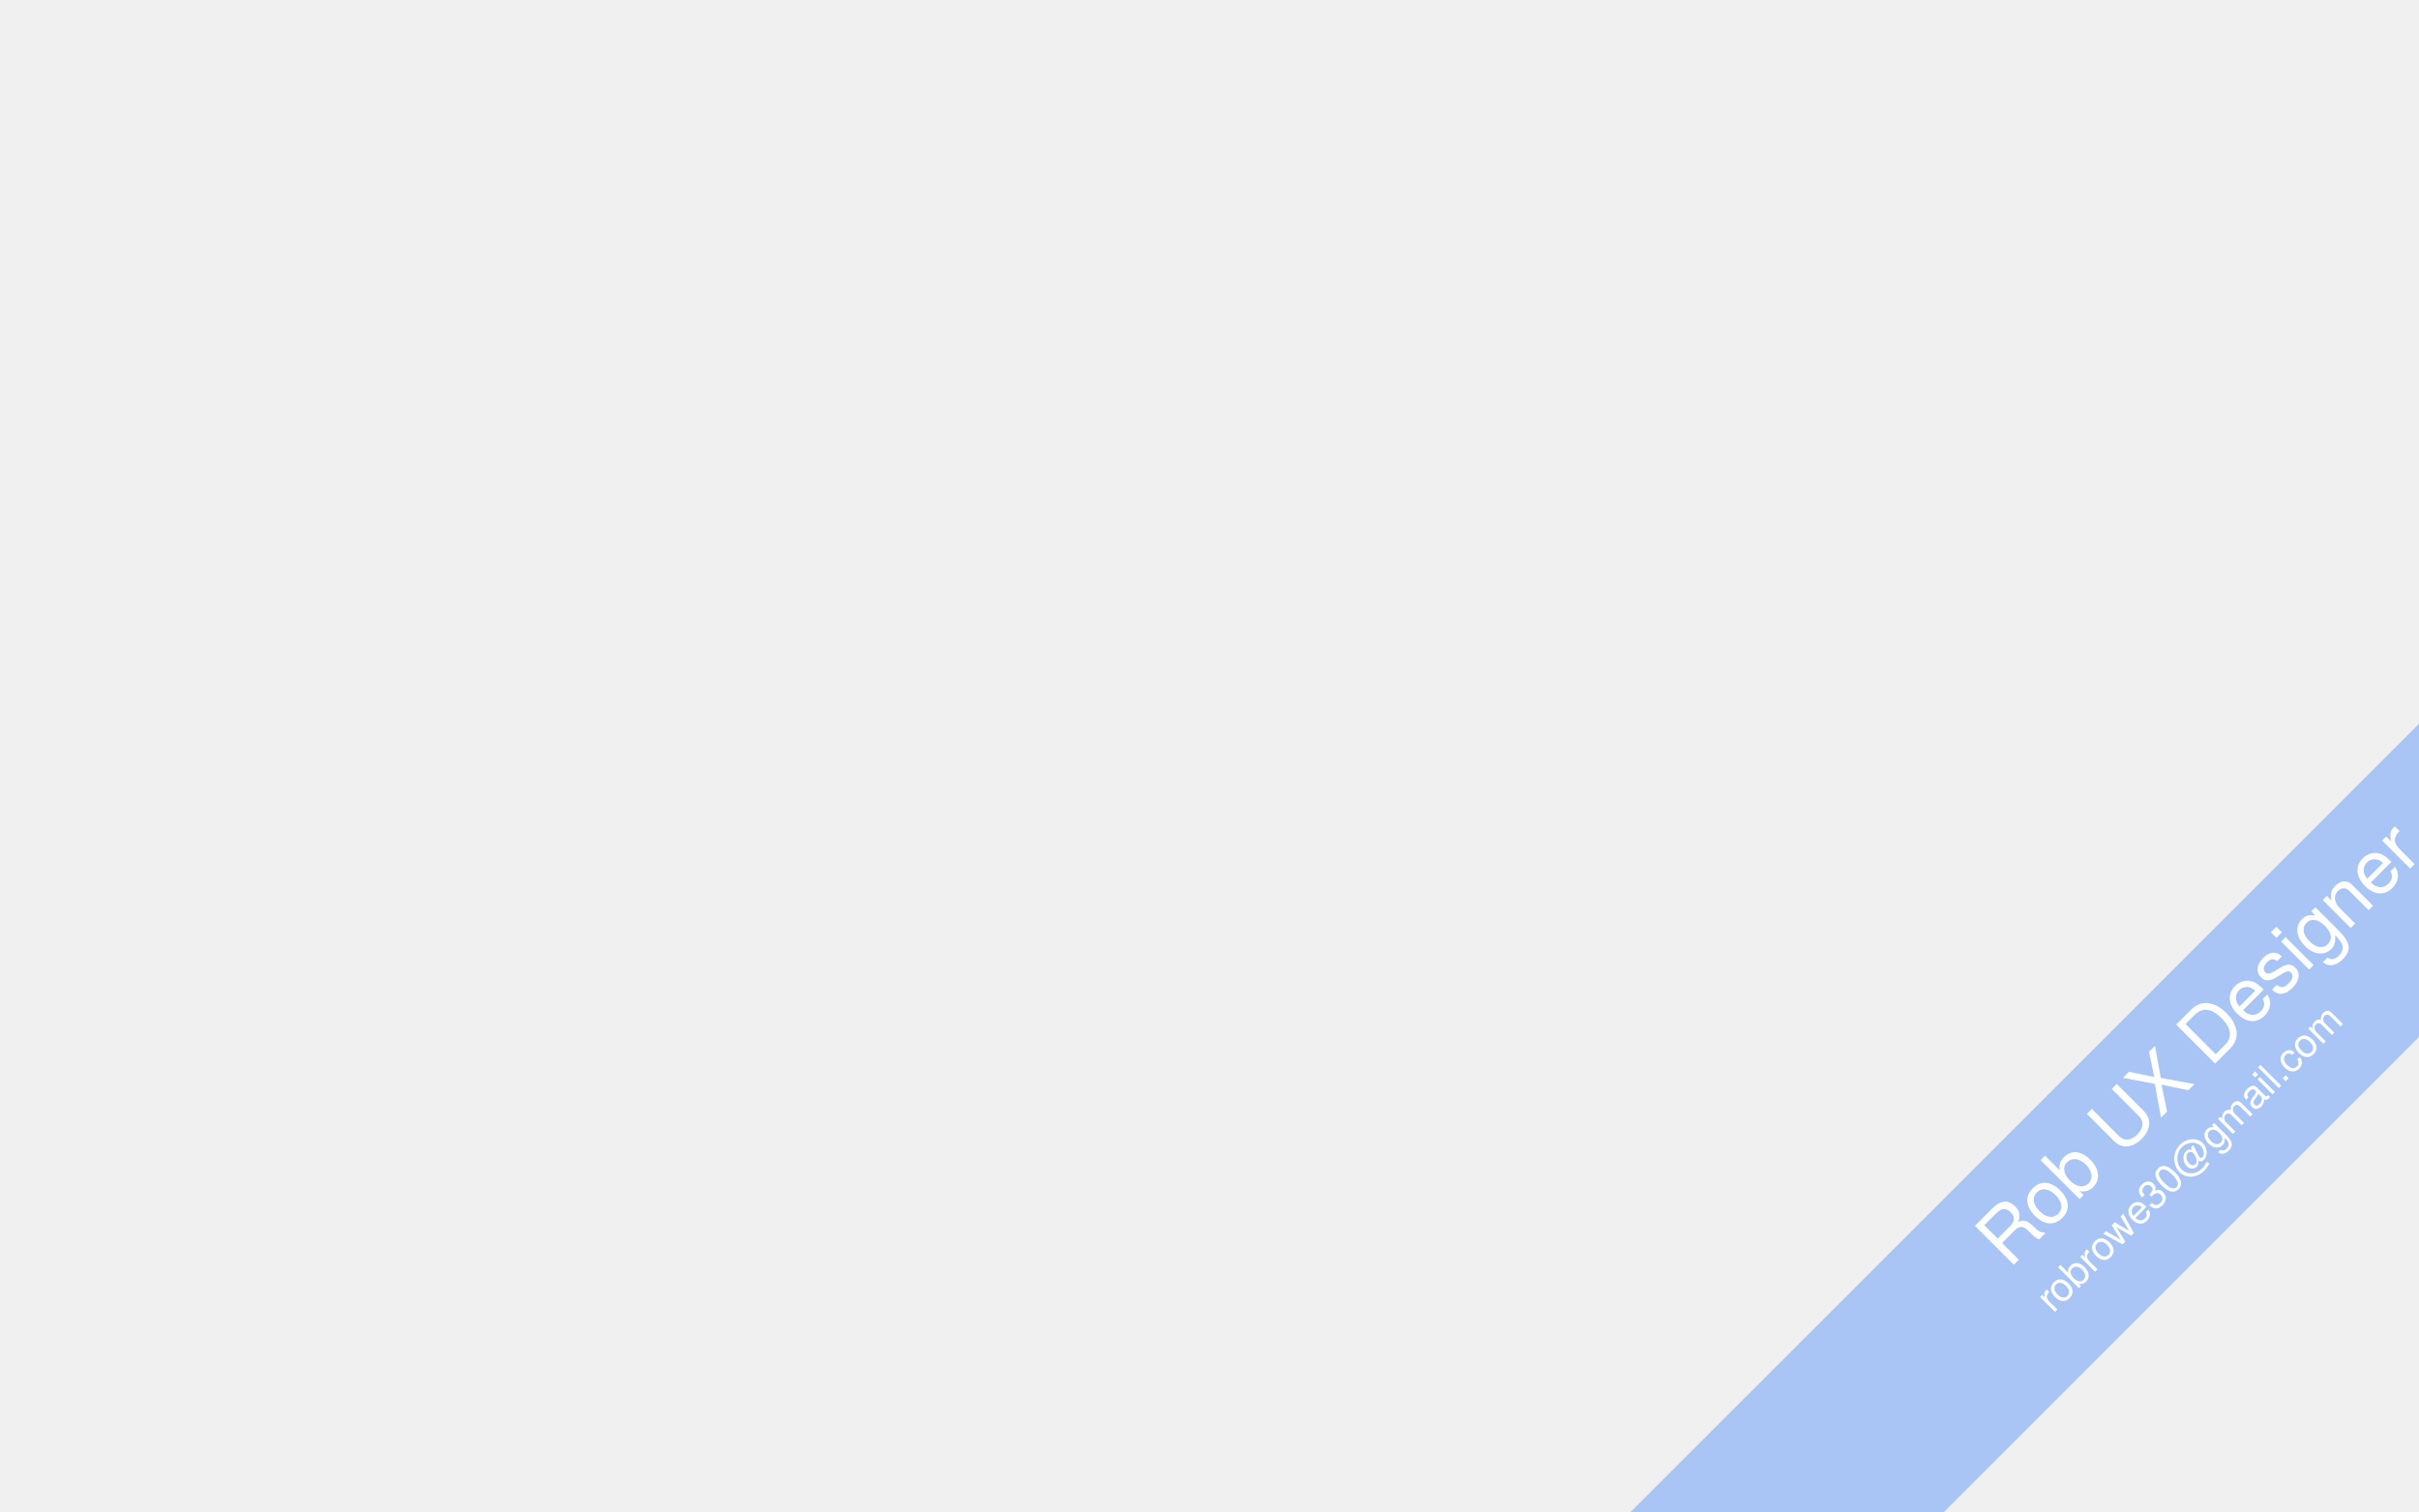
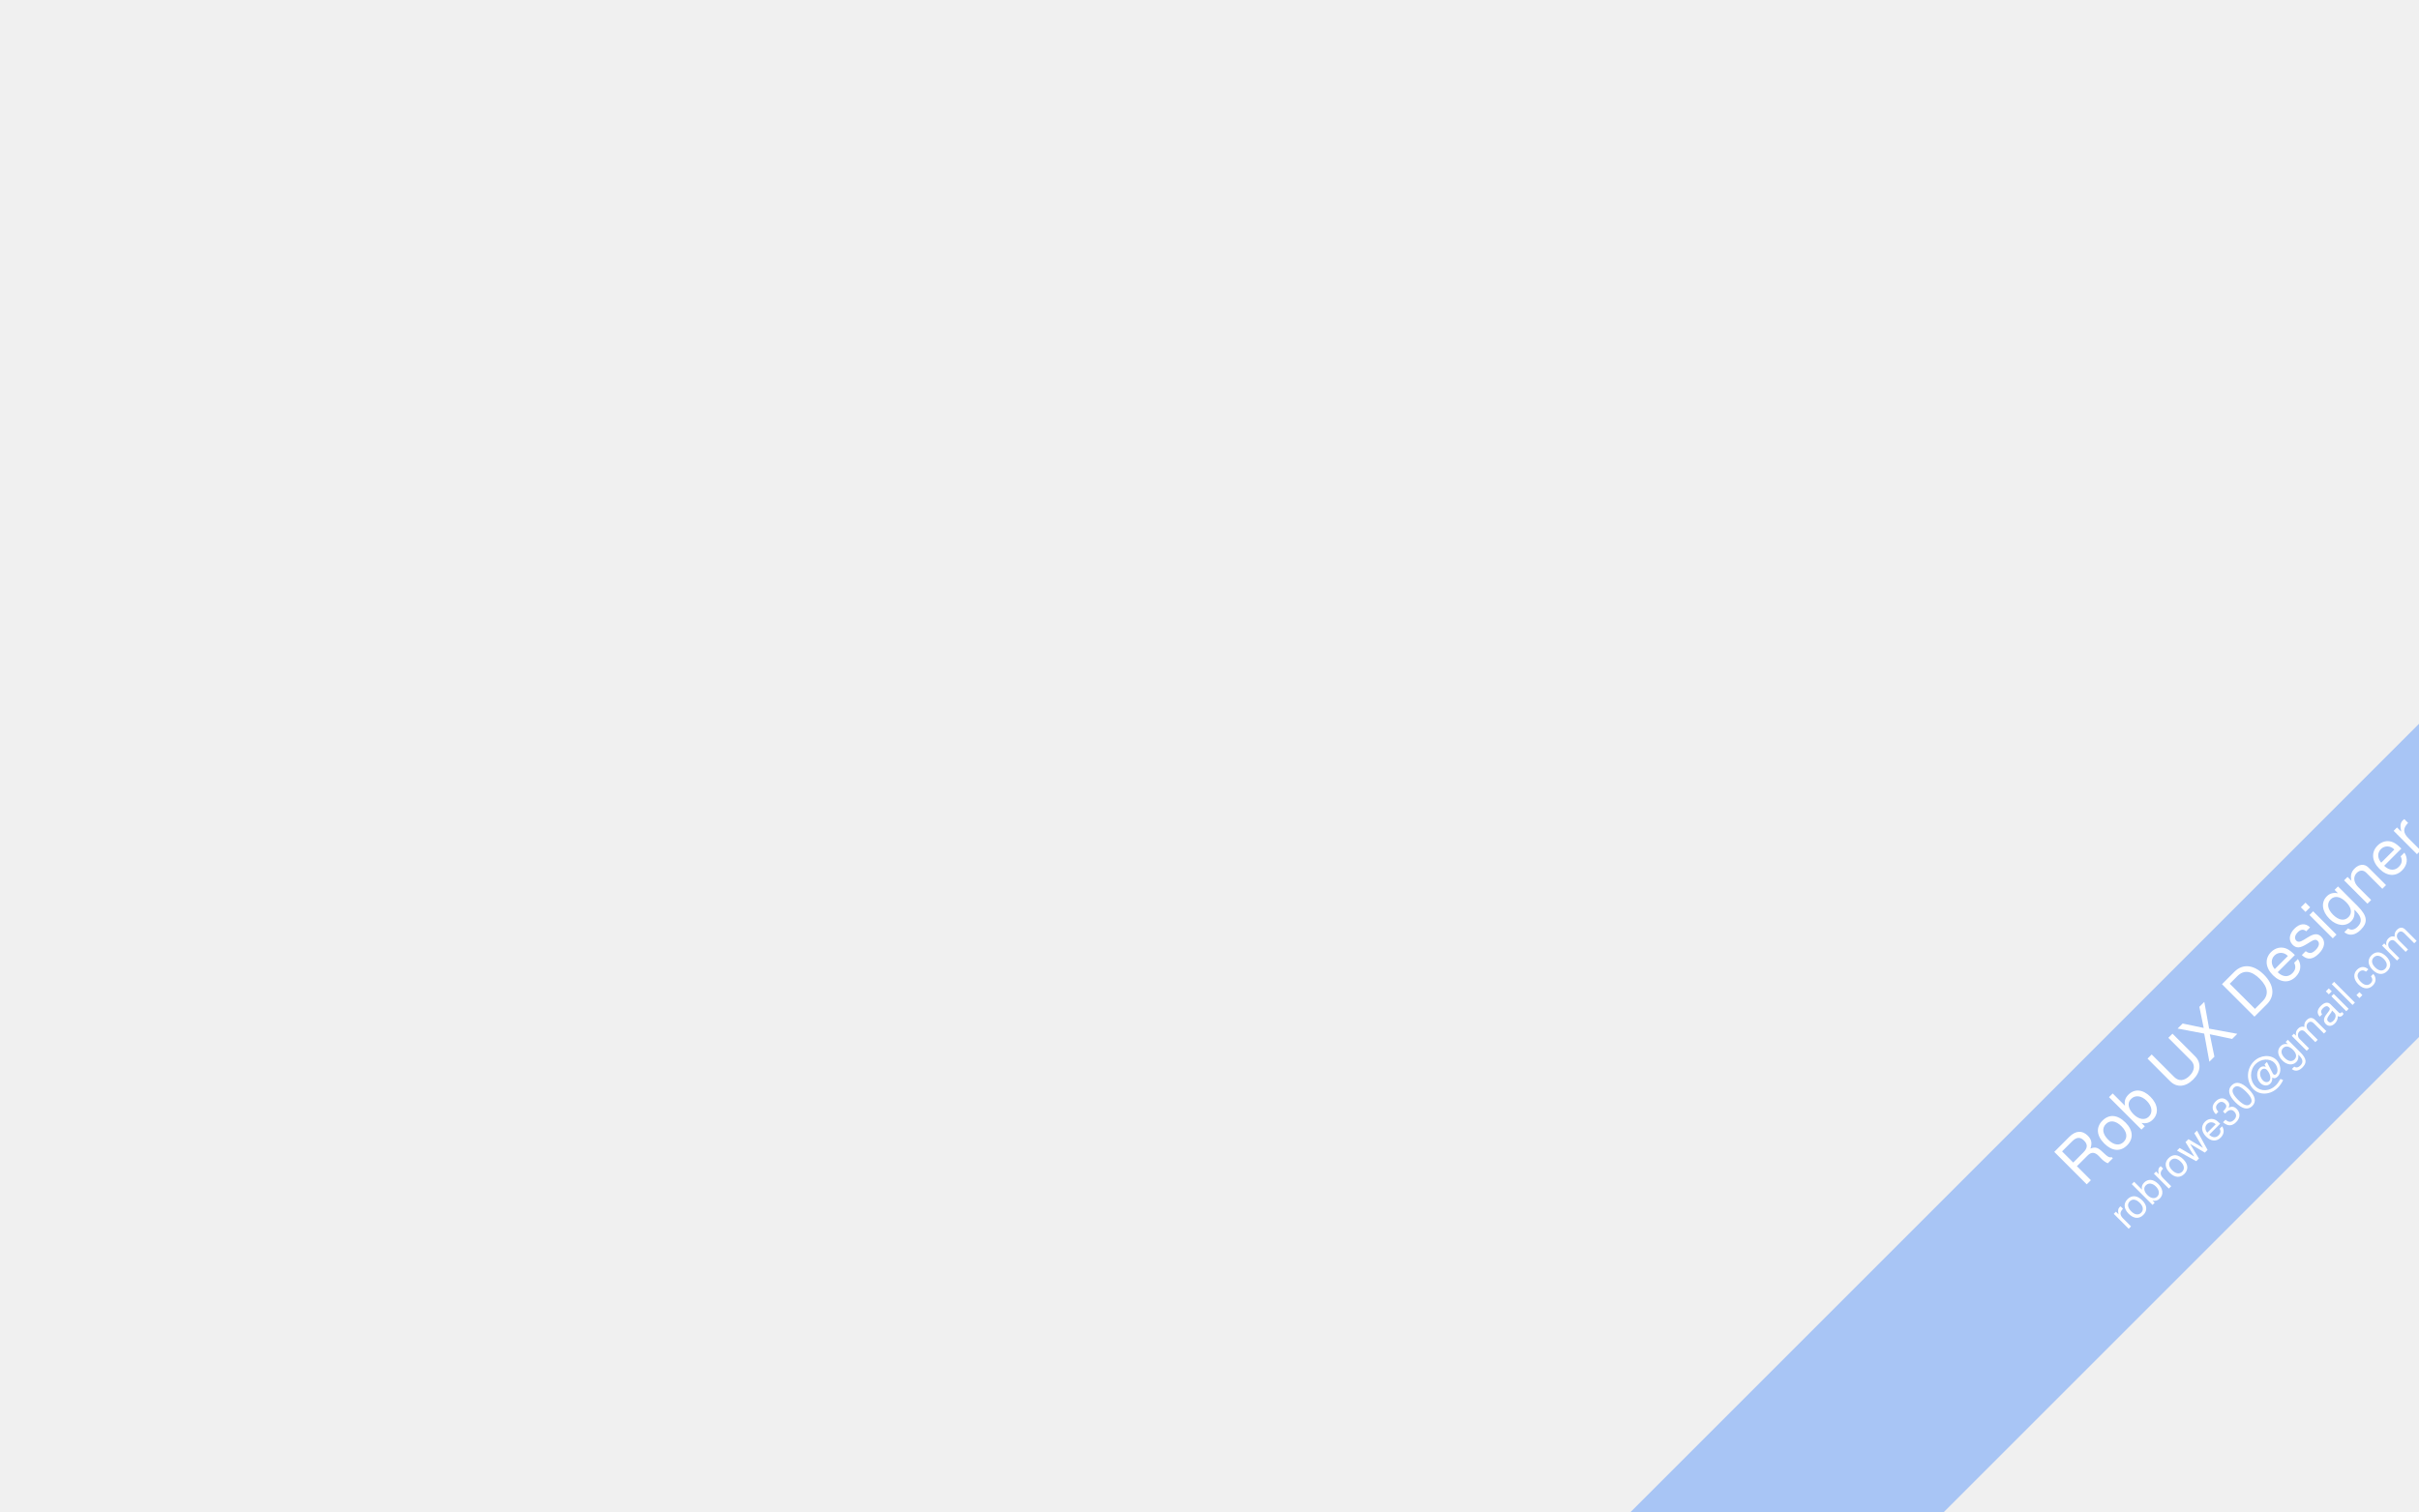
<svg xmlns="http://www.w3.org/2000/svg" width="1280px" height="800px" version="1.1" xml:space="preserve" style="fill-rule:evenodd;clip-rule:evenodd;stroke-linejoin:round;stroke-miterlimit:1.414;">
  <g>
    <g id="Layer1">
      <g>
        <path d="M842.607,986.237L759.73,903.36L1399.26,263.83L1482.14,346.707L842.607,986.237Z" style="fill:rgb(0,98,255);fill-opacity:0.302;" />
      </g>
    </g>
    <g>
-       <g transform="matrix(0.707107,-0.707107,0.707107,0.707107,-701.234,184.513)">
-         <text x="902.779px" y="1592.22px" style="font-family:Helvetica Neue;font-size:40px;font-weight:100;fill:white;">Rob UX Designer</text>
+       <g transform="matrix(0.707107,-0.707107,0.707107,0.707107,-659.406,199.496)">
+         <text x="941.779px" y="1549.22px" style="font-family:Helvetica Neue;font-size:33.333px;font-weight:100;fill:white;">Rob UX Designer</text>
      </g>
-       <g transform="matrix(0.707107,-0.707107,0.707107,0.707107,-701.234,184.513)">
+       <g transform="matrix(0.707107,-0.707107,0.707107,0.707107,-659.406,199.496)">
            </g>
    </g>
    <g>
-       <g transform="matrix(0.707107,-0.707107,0.707107,0.707107,-710.938,207.852)">
-         <text x="926.1px" y="1615.6px" style="font-family:Helvetica Neue;font-size:21.333px;font-weight:300;fill:white;">r<tspan x="932.436px 944.297px 956.542px 962.878px 974.74px ">obrow</tspan>e30@gmail.com</text>
+       <g transform="matrix(0.707107,-0.707107,0.707107,0.707107,-668.402,222.542)">
+         <text x="965.1px" y="1571.6px" style="font-family:Helvetica Neue;font-size:21.333px;font-weight:300;fill:white;">r<tspan x="971.436px 983.297px 995.542px 1001.88px 1013.74px ">obrow</tspan>e30@gmail.com</text>
      </g>
    </g>
  </g>
</svg>
